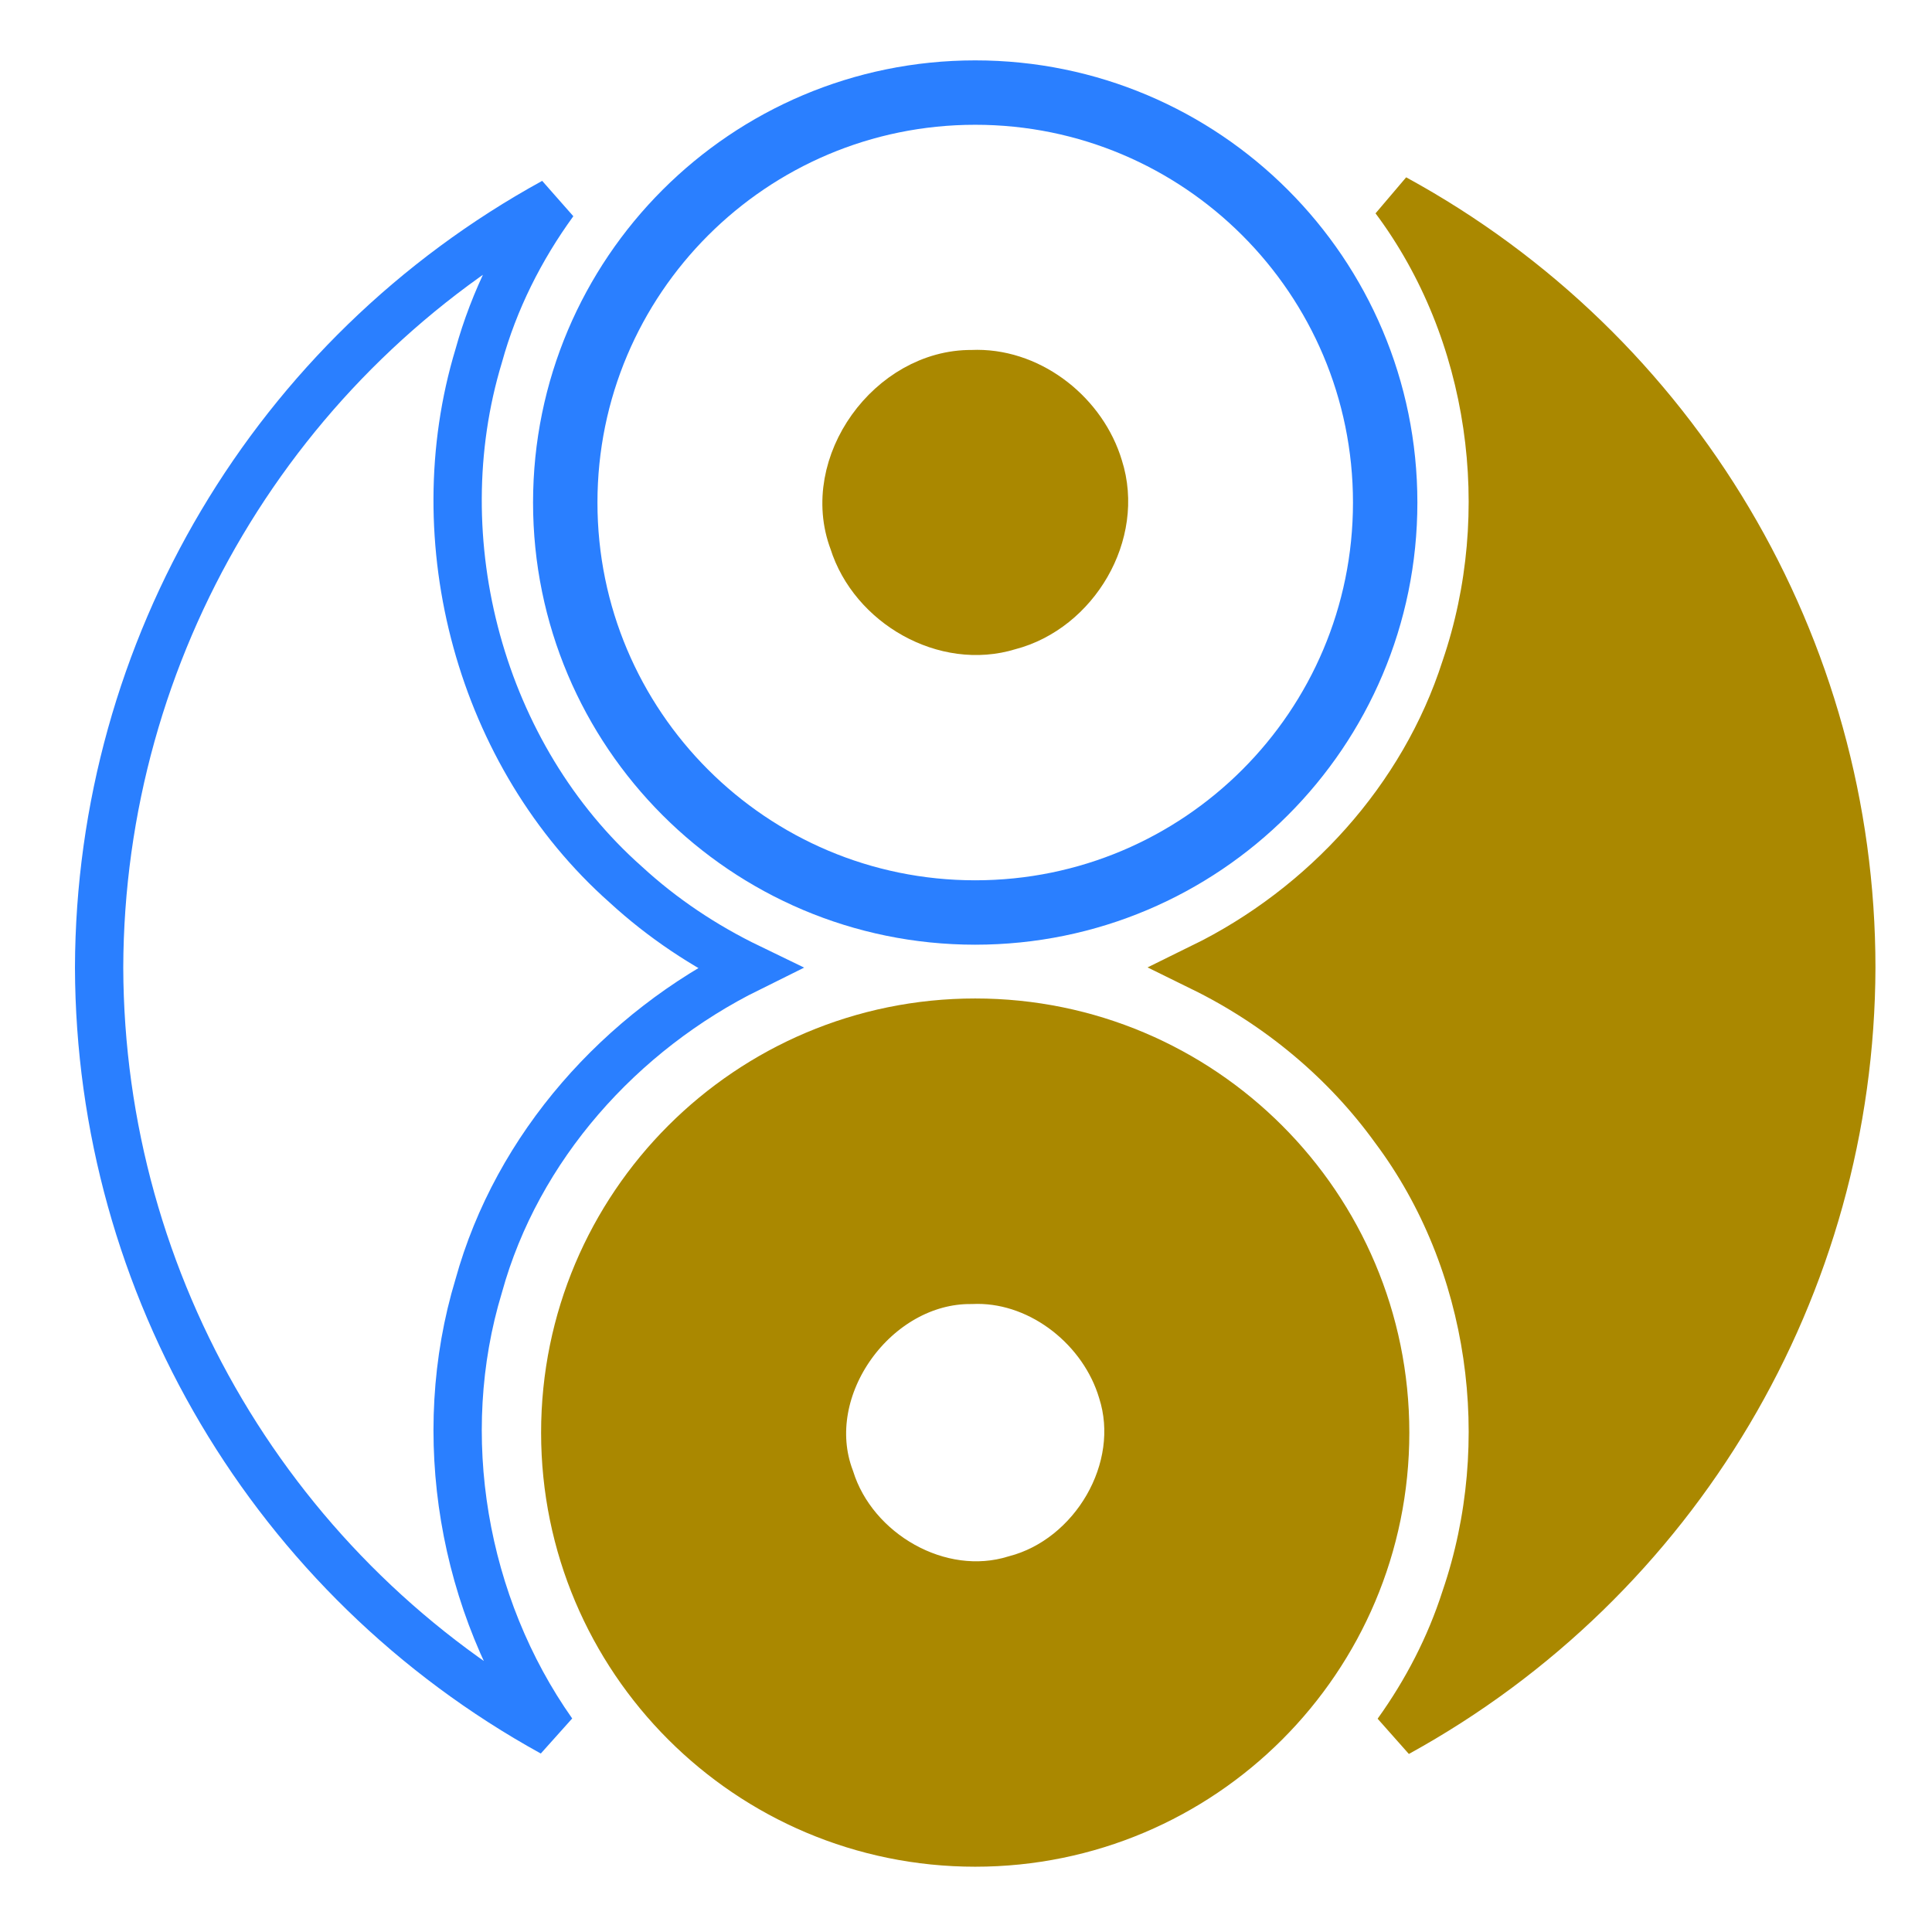
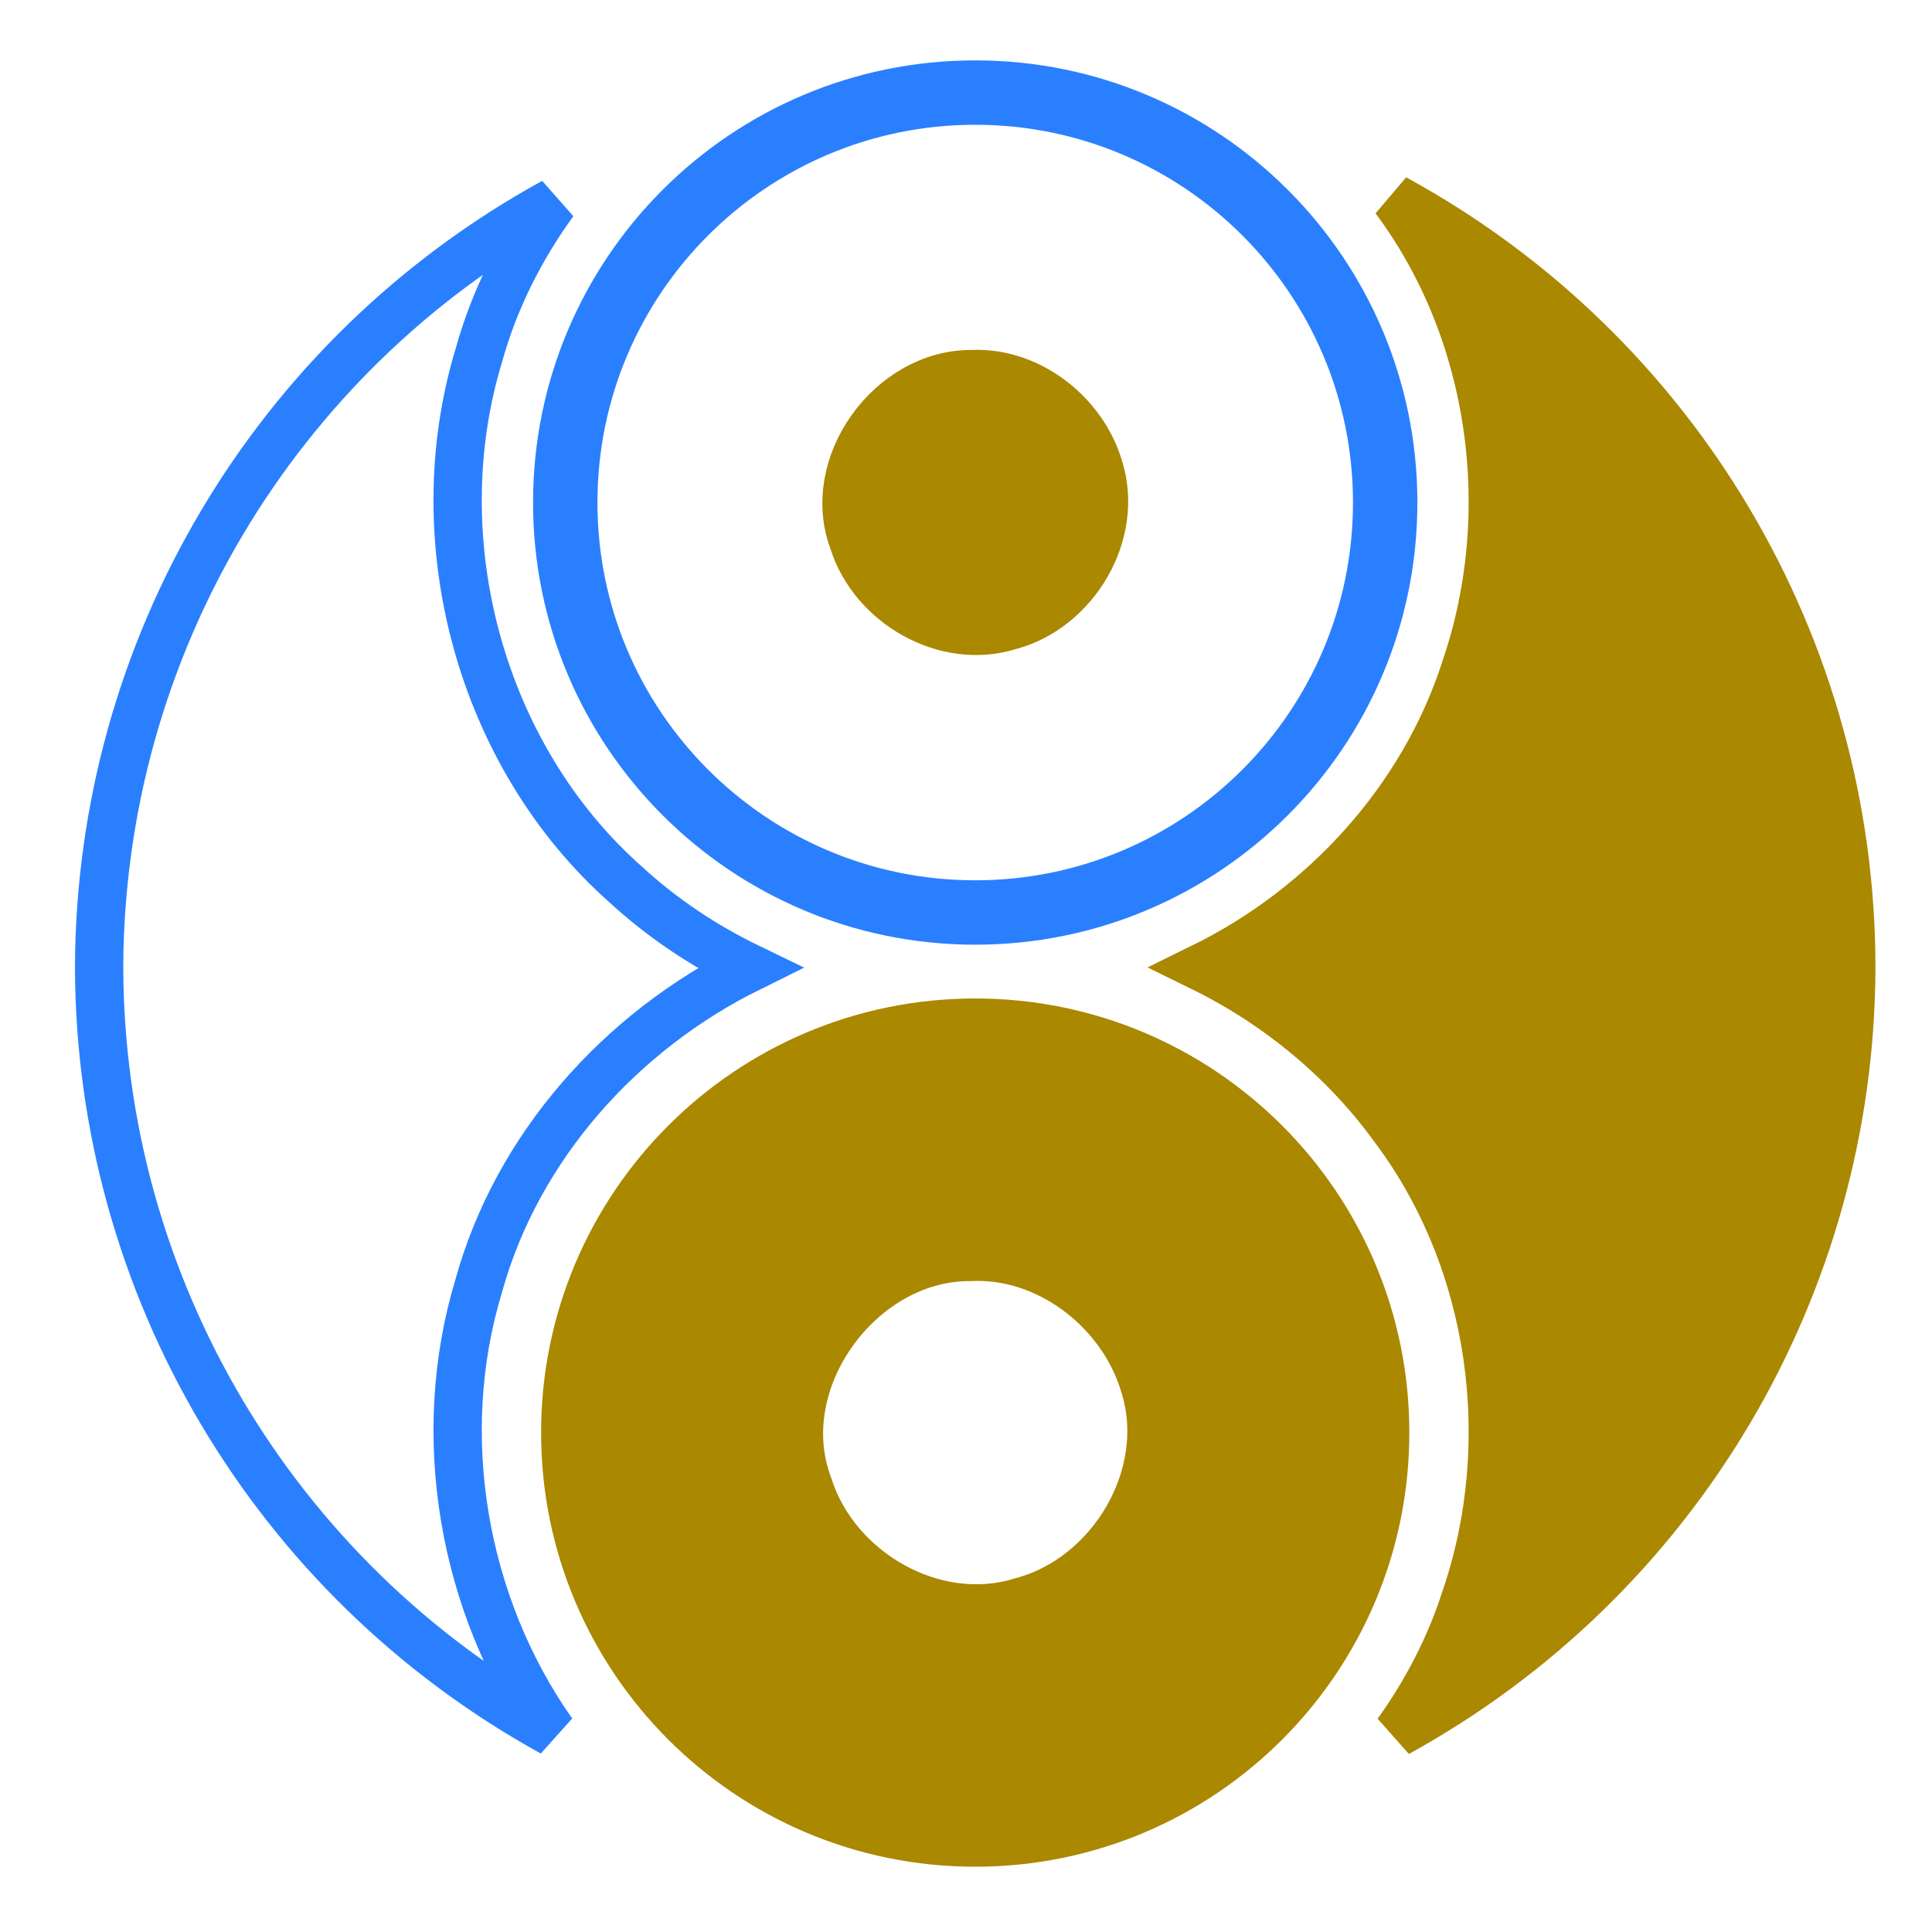
<svg xmlns="http://www.w3.org/2000/svg" width="120mm" height="120mm" viewBox="0 0 120 120" version="1.1" id="svg1" xml:space="preserve">
  <defs id="defs1" />
-   <path id="path118" style="fill:#aa8800;stroke:#aa8800;stroke-width:3;stroke-dasharray:none" d="M 60.573 63.517 A 25.463 25.463 0 0 0 35.109 88.981 A 25.463 25.463 0 0 0 60.573 114.445 A 25.463 25.463 0 0 0 86.036 88.981 A 25.463 25.463 0 0 0 60.573 63.517 z M 60.713 79.487 C 64.781 79.487 68.547 82.533 69.701 86.389 C 71.264 91.258 67.937 96.844 63.057 98.111 C 58.35 99.572 53.009 96.47 51.563 91.846 C 49.425 86.206 54.354 79.447 60.319 79.496 C 60.451 79.49 60.582 79.487 60.713 79.487 z " />
+   <path id="path118" style="fill:#aa8800;stroke:#aa8800;stroke-width:3;stroke-dasharray:none" d="M 60.573 63.517 A 25.463 25.463 0 0 0 35.109 88.981 A 25.463 25.463 0 0 0 60.573 114.445 A 25.463 25.463 0 0 0 86.036 88.981 A 25.463 25.463 0 0 0 60.573 63.517 z M 60.734 78.06 C 65.414 78.06 69.746 81.563 71.072 85.999 C 72.87 91.599 69.043 98.026 63.43 99.483 C 58.016 101.164 51.873 97.595 50.209 92.277 C 47.75 85.789 53.419 78.014 60.281 78.071 C 60.432 78.064 60.583 78.06 60.734 78.06 z " />
  <path d="M 60.572,5.75 A 25.463,25.463 0 0 0 35.109,31.213 25.463,25.463 0 0 0 60.572,56.677 25.463,25.463 0 0 0 86.036,31.213 25.463,25.463 0 0 0 60.572,5.75 Z" style="fill:none;stroke:#2a7fff;stroke-width:4;stroke-dasharray:none" id="path119" />
  <path d="M 46.533,60.115 C 43.745,58.767 41.144,57.037 38.864,54.939 29.849,46.953 26.252,33.584 29.734,22.098 30.69,18.641 32.307,15.427 34.397,12.549 A 54.416,54.416 0 0 0 6.156,60.097 54.416,54.416 0 0 0 34.314,107.601 c -5.576,-7.911 -7.398,-18.439 -4.58,-27.735 2.39,-8.64 8.818,-15.805 16.799,-19.751 z" style="fill:none;stroke:#2a7fff;stroke-width:3;stroke-dasharray:none" id="path120" />
  <path d="m 86.621,12.331 c 0.004,0.005 0.009,0.01 0.013,0.016 6.144,8.227 7.696,19.502 4.388,29.176 -2.6,8.102 -8.74,14.835 -16.341,18.565 4.712,2.315 8.875,5.756 11.954,10.026 6.144,8.227 7.696,19.502 4.388,29.176 -0.961,2.995 -2.415,5.797 -4.238,8.337 A 54.416,54.416 0 0 0 114.988,60.097 54.416,54.416 0 0 0 86.621,12.331 Z" style="fill:#aa8800;stroke:#aa8800;stroke-width:3;stroke-dasharray:none" id="path121" />
  <path style="fill:#aa8800;stroke:#aa8800;stroke-width:3;stroke-dasharray:none" d="m 60.694,23.229 c 3.419,3.8e-4 6.583,2.56 7.553,5.8 1.313,4.091 -1.482,8.786 -5.583,9.85 -3.955,1.228 -8.443,-1.379 -9.659,-5.264 -1.796,-4.74 2.346,-10.42 7.358,-10.378 0.111,-0.005 0.221,-0.008 0.331,-0.008 z" id="path8" />
</svg>
